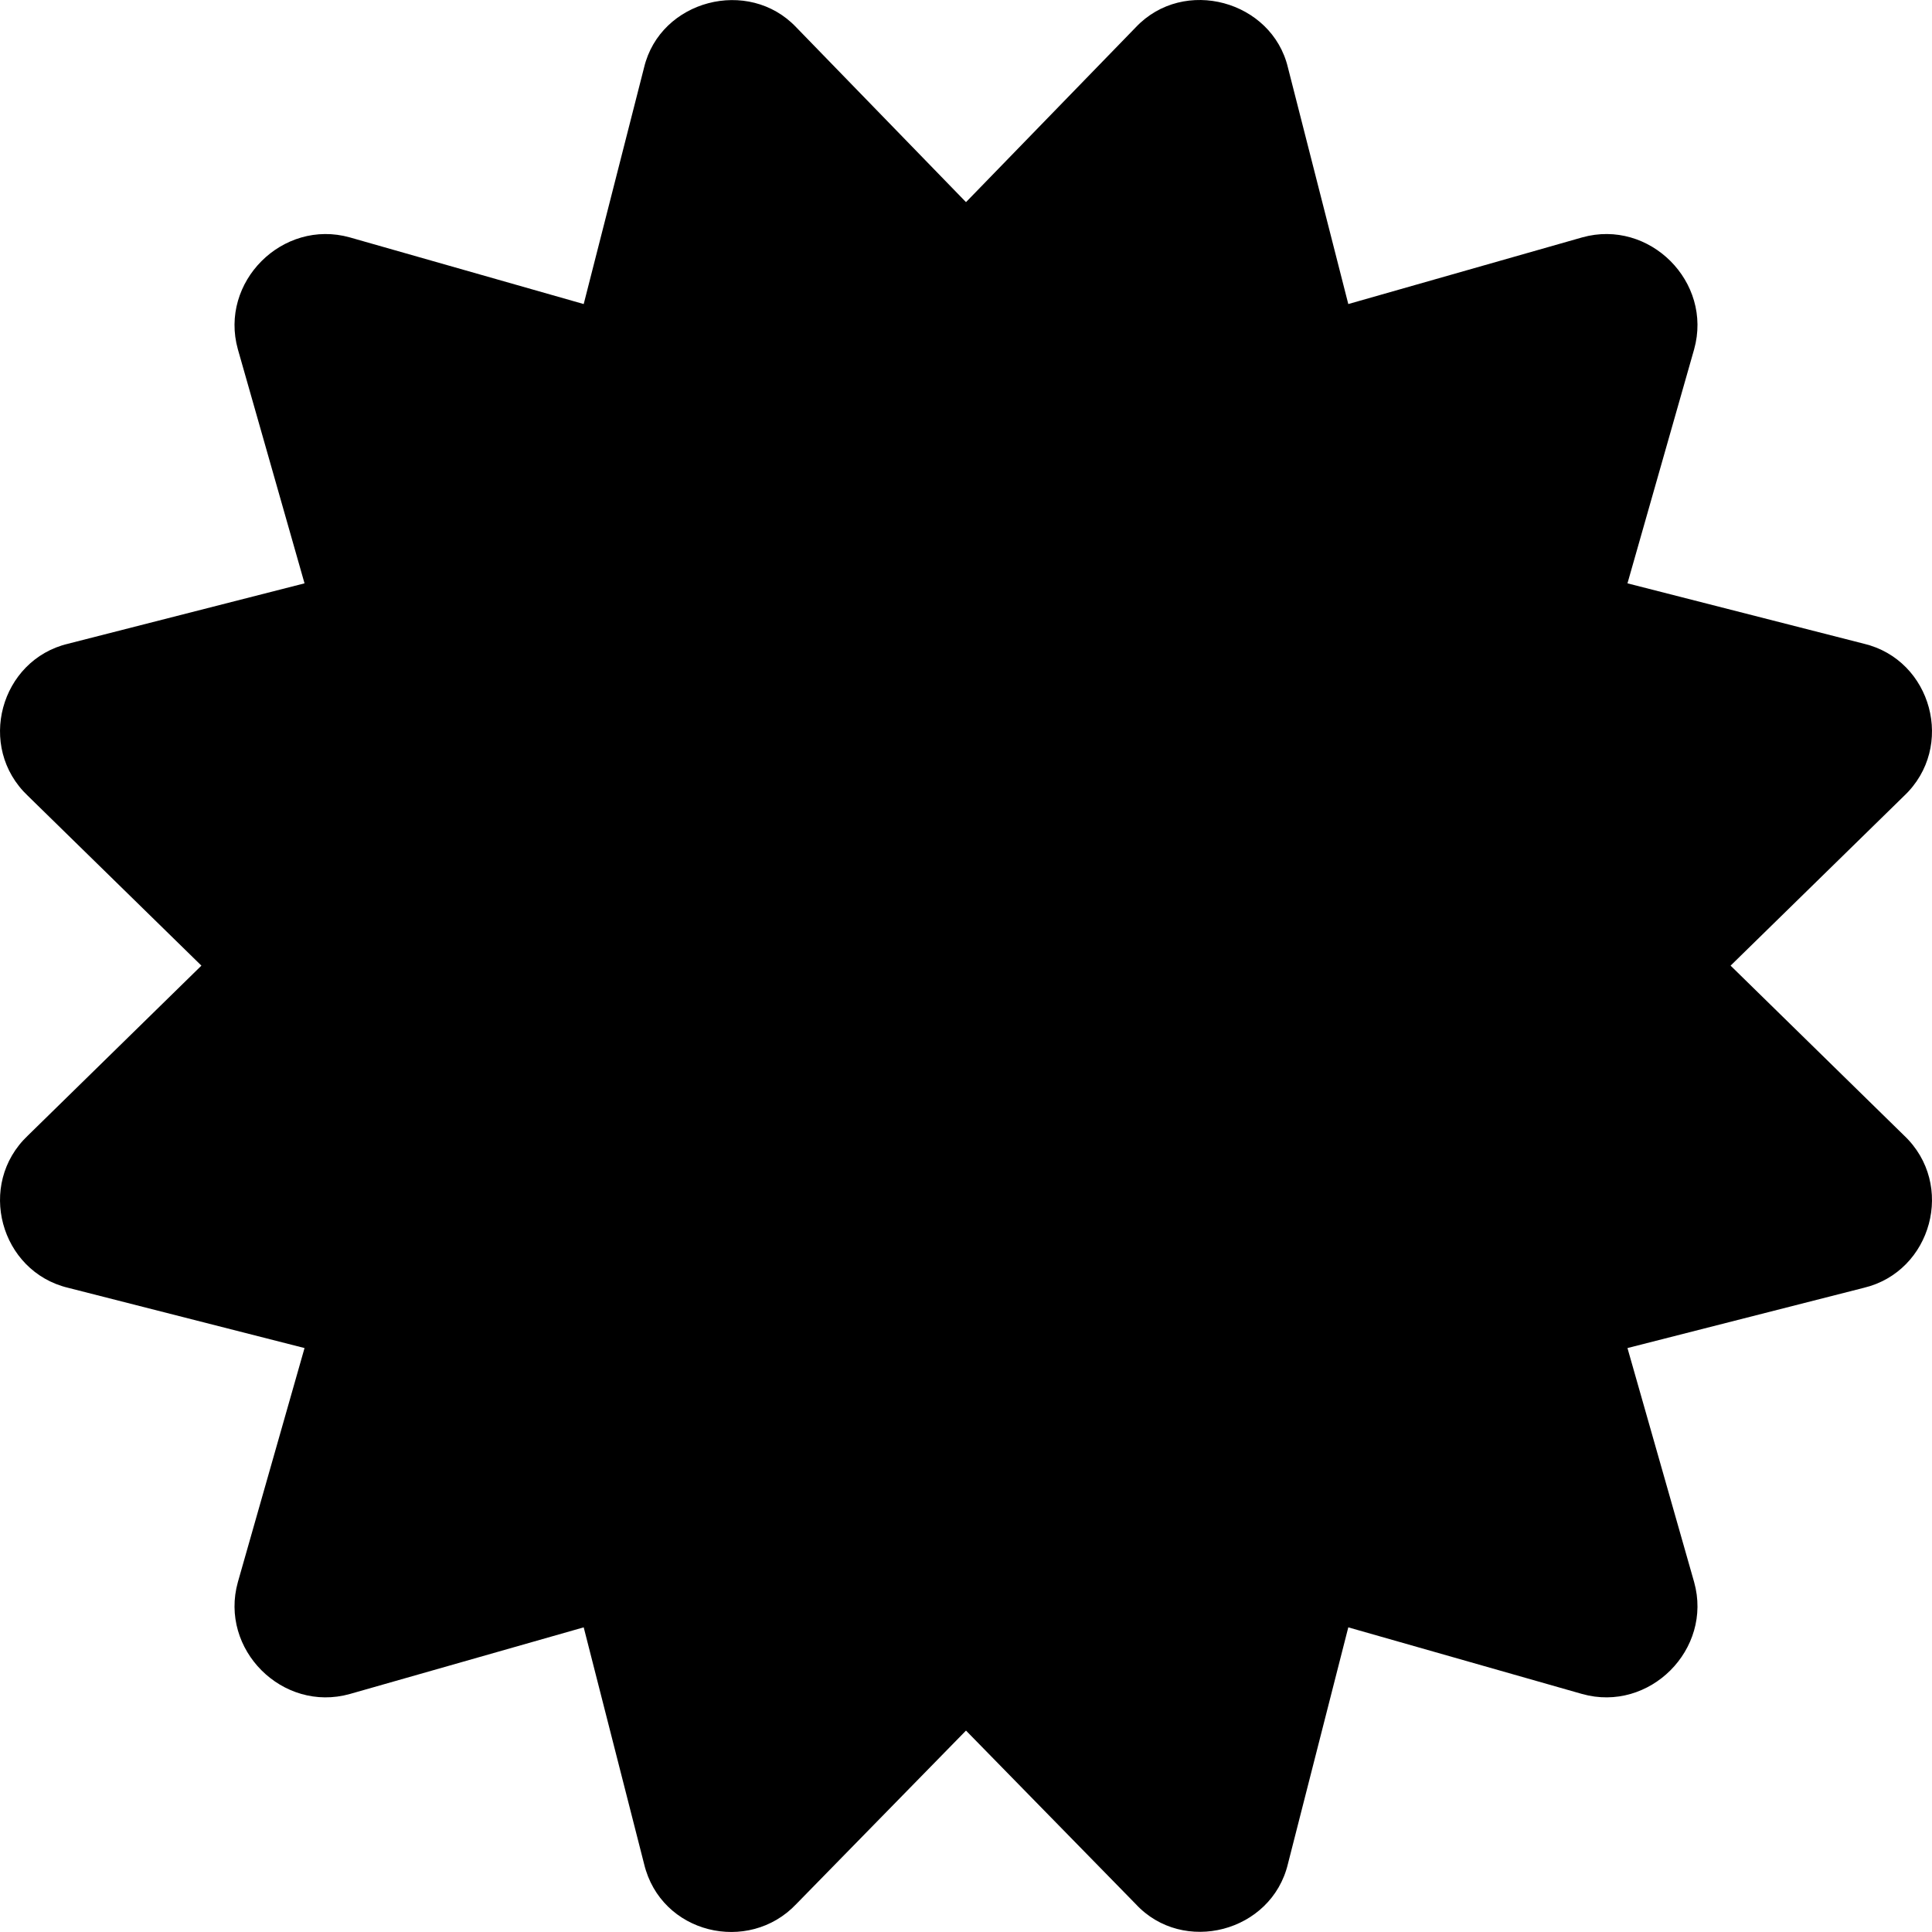
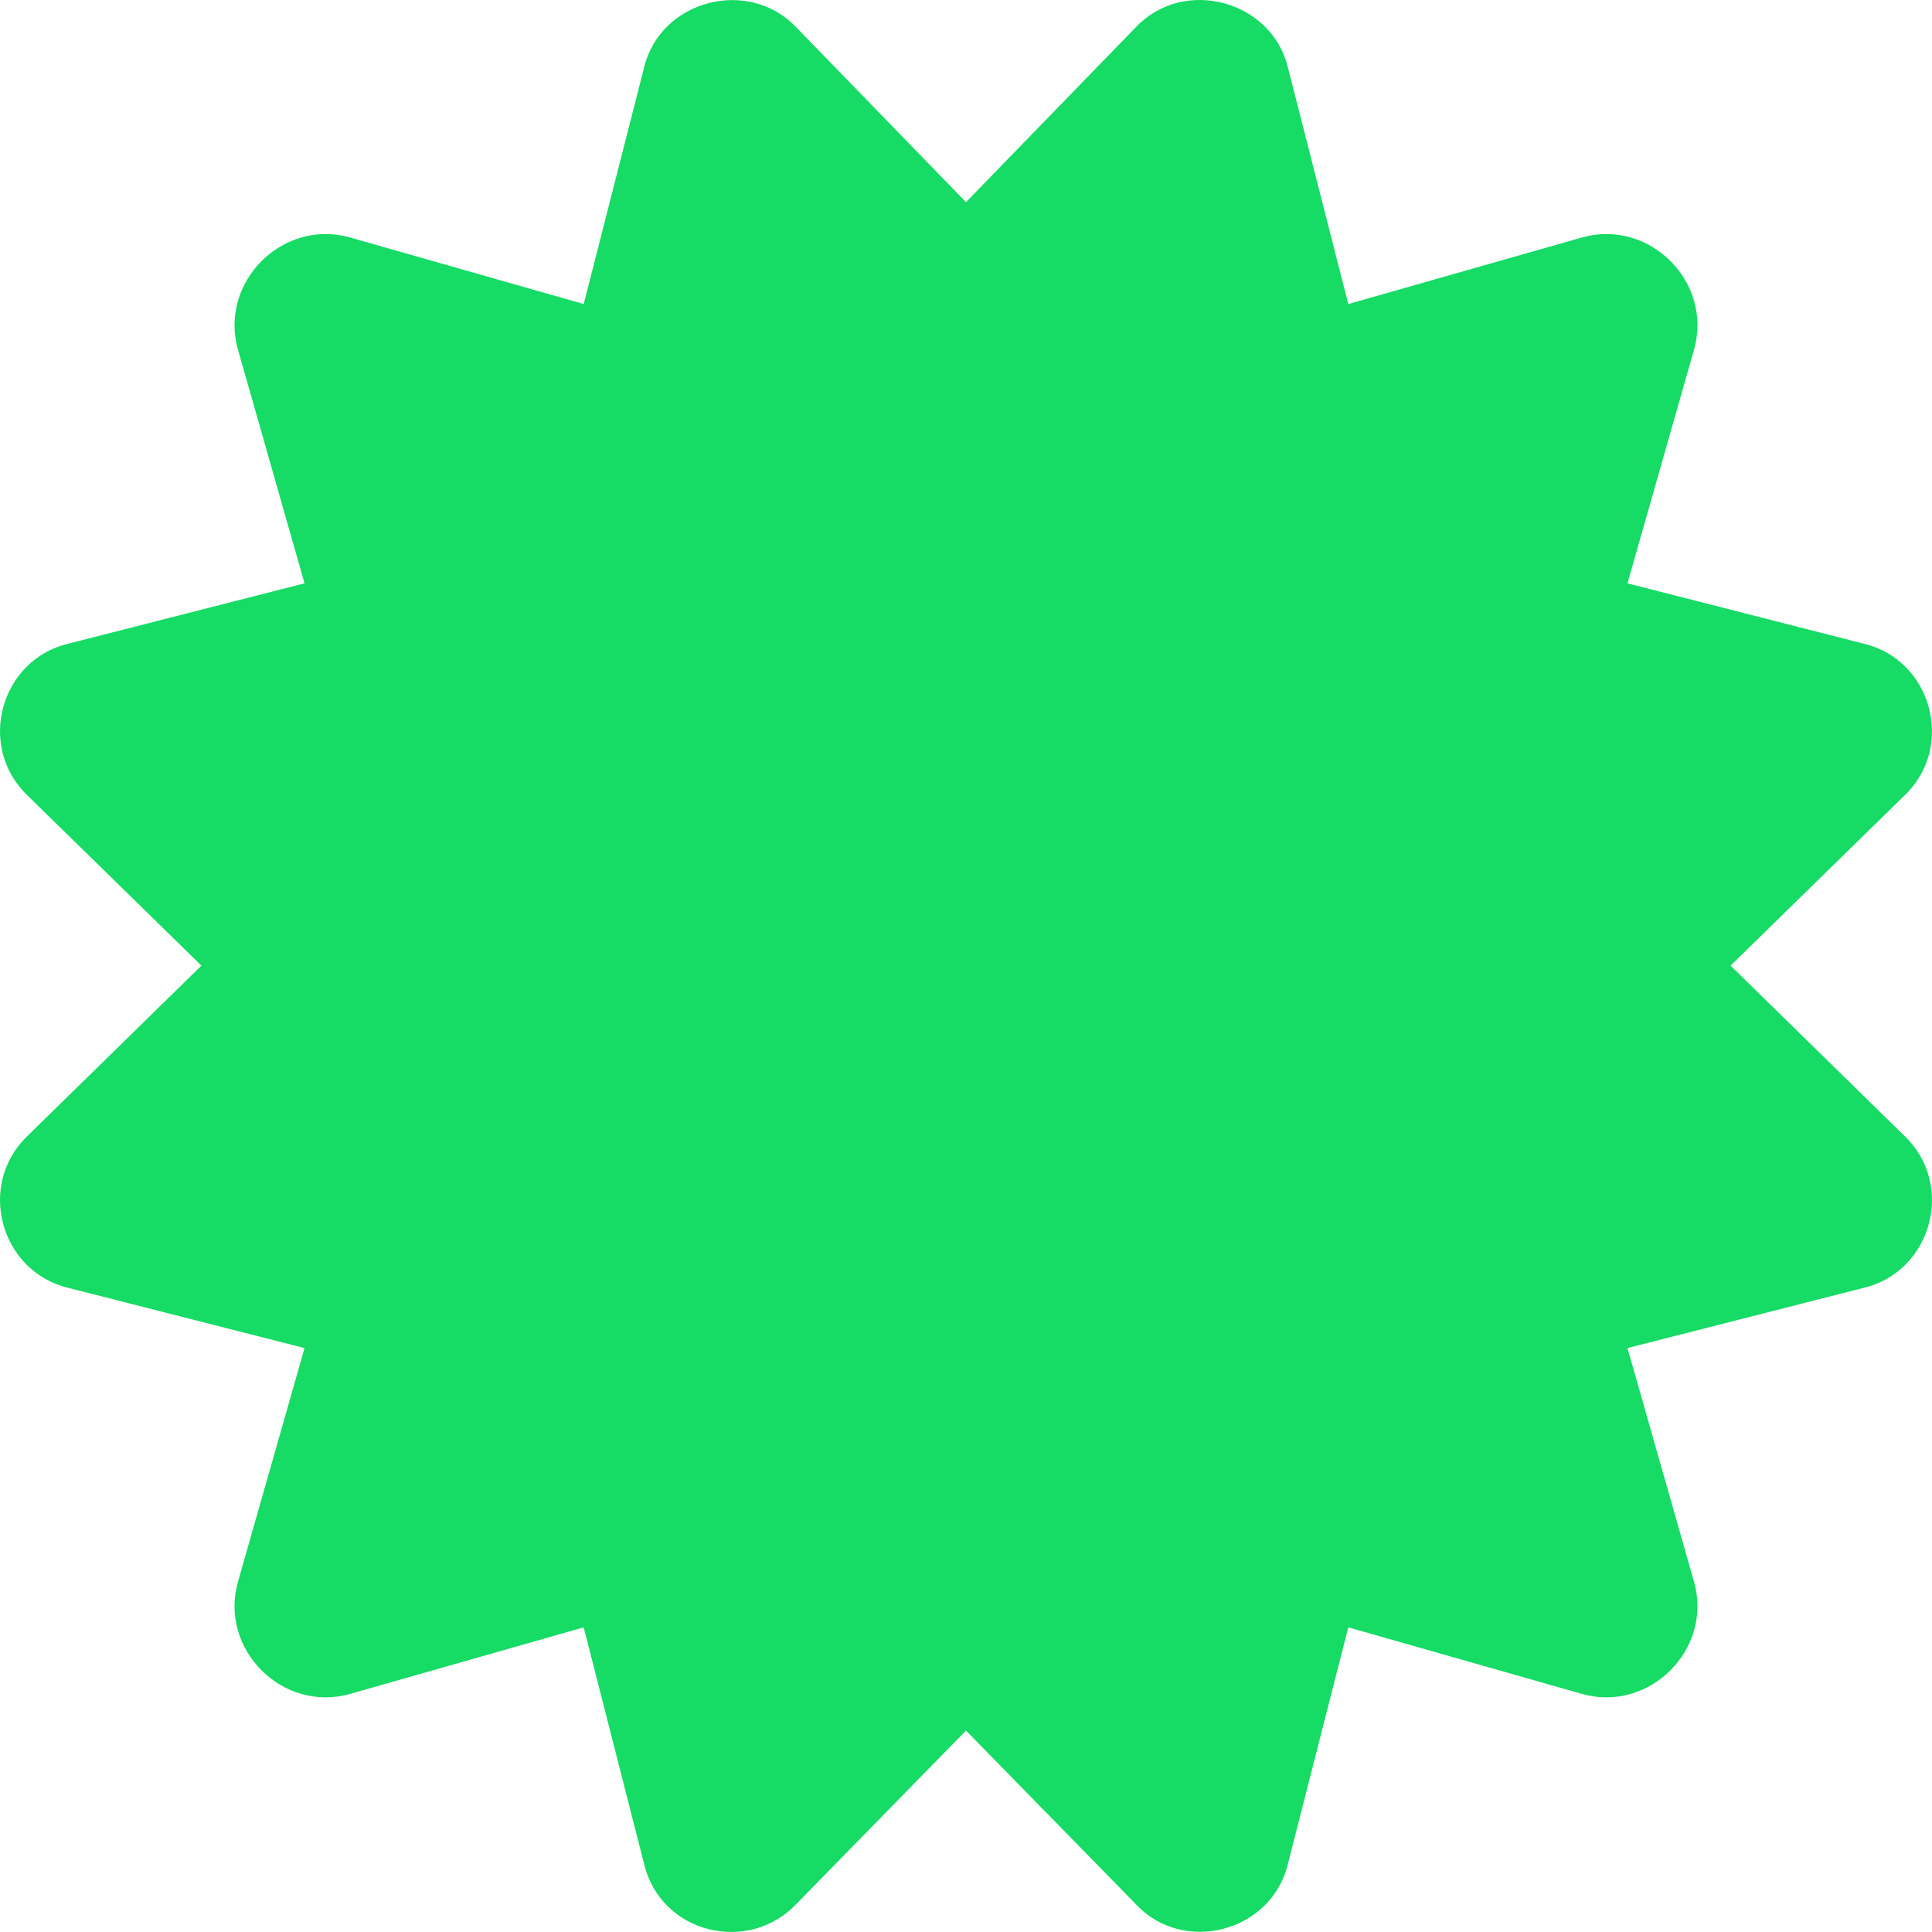
<svg xmlns="http://www.w3.org/2000/svg" width="16" height="16" viewBox="0 0 16 16" fill="none">
-   <path d="M14.332 7.997L15.769 6.591C16.197 6.186 15.998 5.465 15.436 5.331L13.478 4.831L14.03 2.893C14.186 2.335 13.66 1.81 13.103 1.966L11.166 2.518L10.666 0.559C10.534 0.006 9.805 -0.196 9.406 0.226L8 1.674L6.594 0.226C6.199 -0.191 5.468 -0 5.334 0.559L4.834 2.518L2.897 1.966C2.34 1.81 1.814 2.336 1.97 2.893L2.522 4.831L0.564 5.331C0.002 5.465 -0.197 6.186 0.231 6.591L1.668 7.997L0.231 9.404C-0.197 9.809 0.002 10.53 0.564 10.665L2.522 11.164L1.97 13.102C1.814 13.66 2.34 14.185 2.897 14.029L4.834 13.477L5.334 15.436C5.473 16.016 6.199 16.186 6.594 15.769L8 14.332L9.406 15.769C9.797 16.191 10.53 16.003 10.666 15.436L11.166 13.477L13.103 14.029C13.66 14.185 14.186 13.659 14.03 13.102L13.478 11.164L15.436 10.665C15.998 10.53 16.197 9.809 15.769 9.404L14.332 7.997Z" fill="black" />
+   <path d="M14.332 7.997L15.769 6.591C16.197 6.186 15.998 5.465 15.436 5.331L13.478 4.831L14.03 2.893C14.186 2.335 13.66 1.81 13.103 1.966L11.166 2.518L10.666 0.559C10.534 0.006 9.805 -0.196 9.406 0.226L8 1.674L6.594 0.226C6.199 -0.191 5.468 -0 5.334 0.559L4.834 2.518L2.897 1.966C2.34 1.81 1.814 2.336 1.97 2.893L2.522 4.831L0.564 5.331C0.002 5.465 -0.197 6.186 0.231 6.591L1.668 7.997L0.231 9.404C-0.197 9.809 0.002 10.53 0.564 10.665L2.522 11.164L1.97 13.102C1.814 13.66 2.34 14.185 2.897 14.029L4.834 13.477L5.334 15.436C5.473 16.016 6.199 16.186 6.594 15.769L8 14.332L9.406 15.769C9.797 16.191 10.53 16.003 10.666 15.436L11.166 13.477L13.103 14.029C13.66 14.185 14.186 13.659 14.03 13.102L13.478 11.164L15.436 10.665C15.998 10.53 16.197 9.809 15.769 9.404L14.332 7.997Z" fill="#16DB65" />
</svg>
